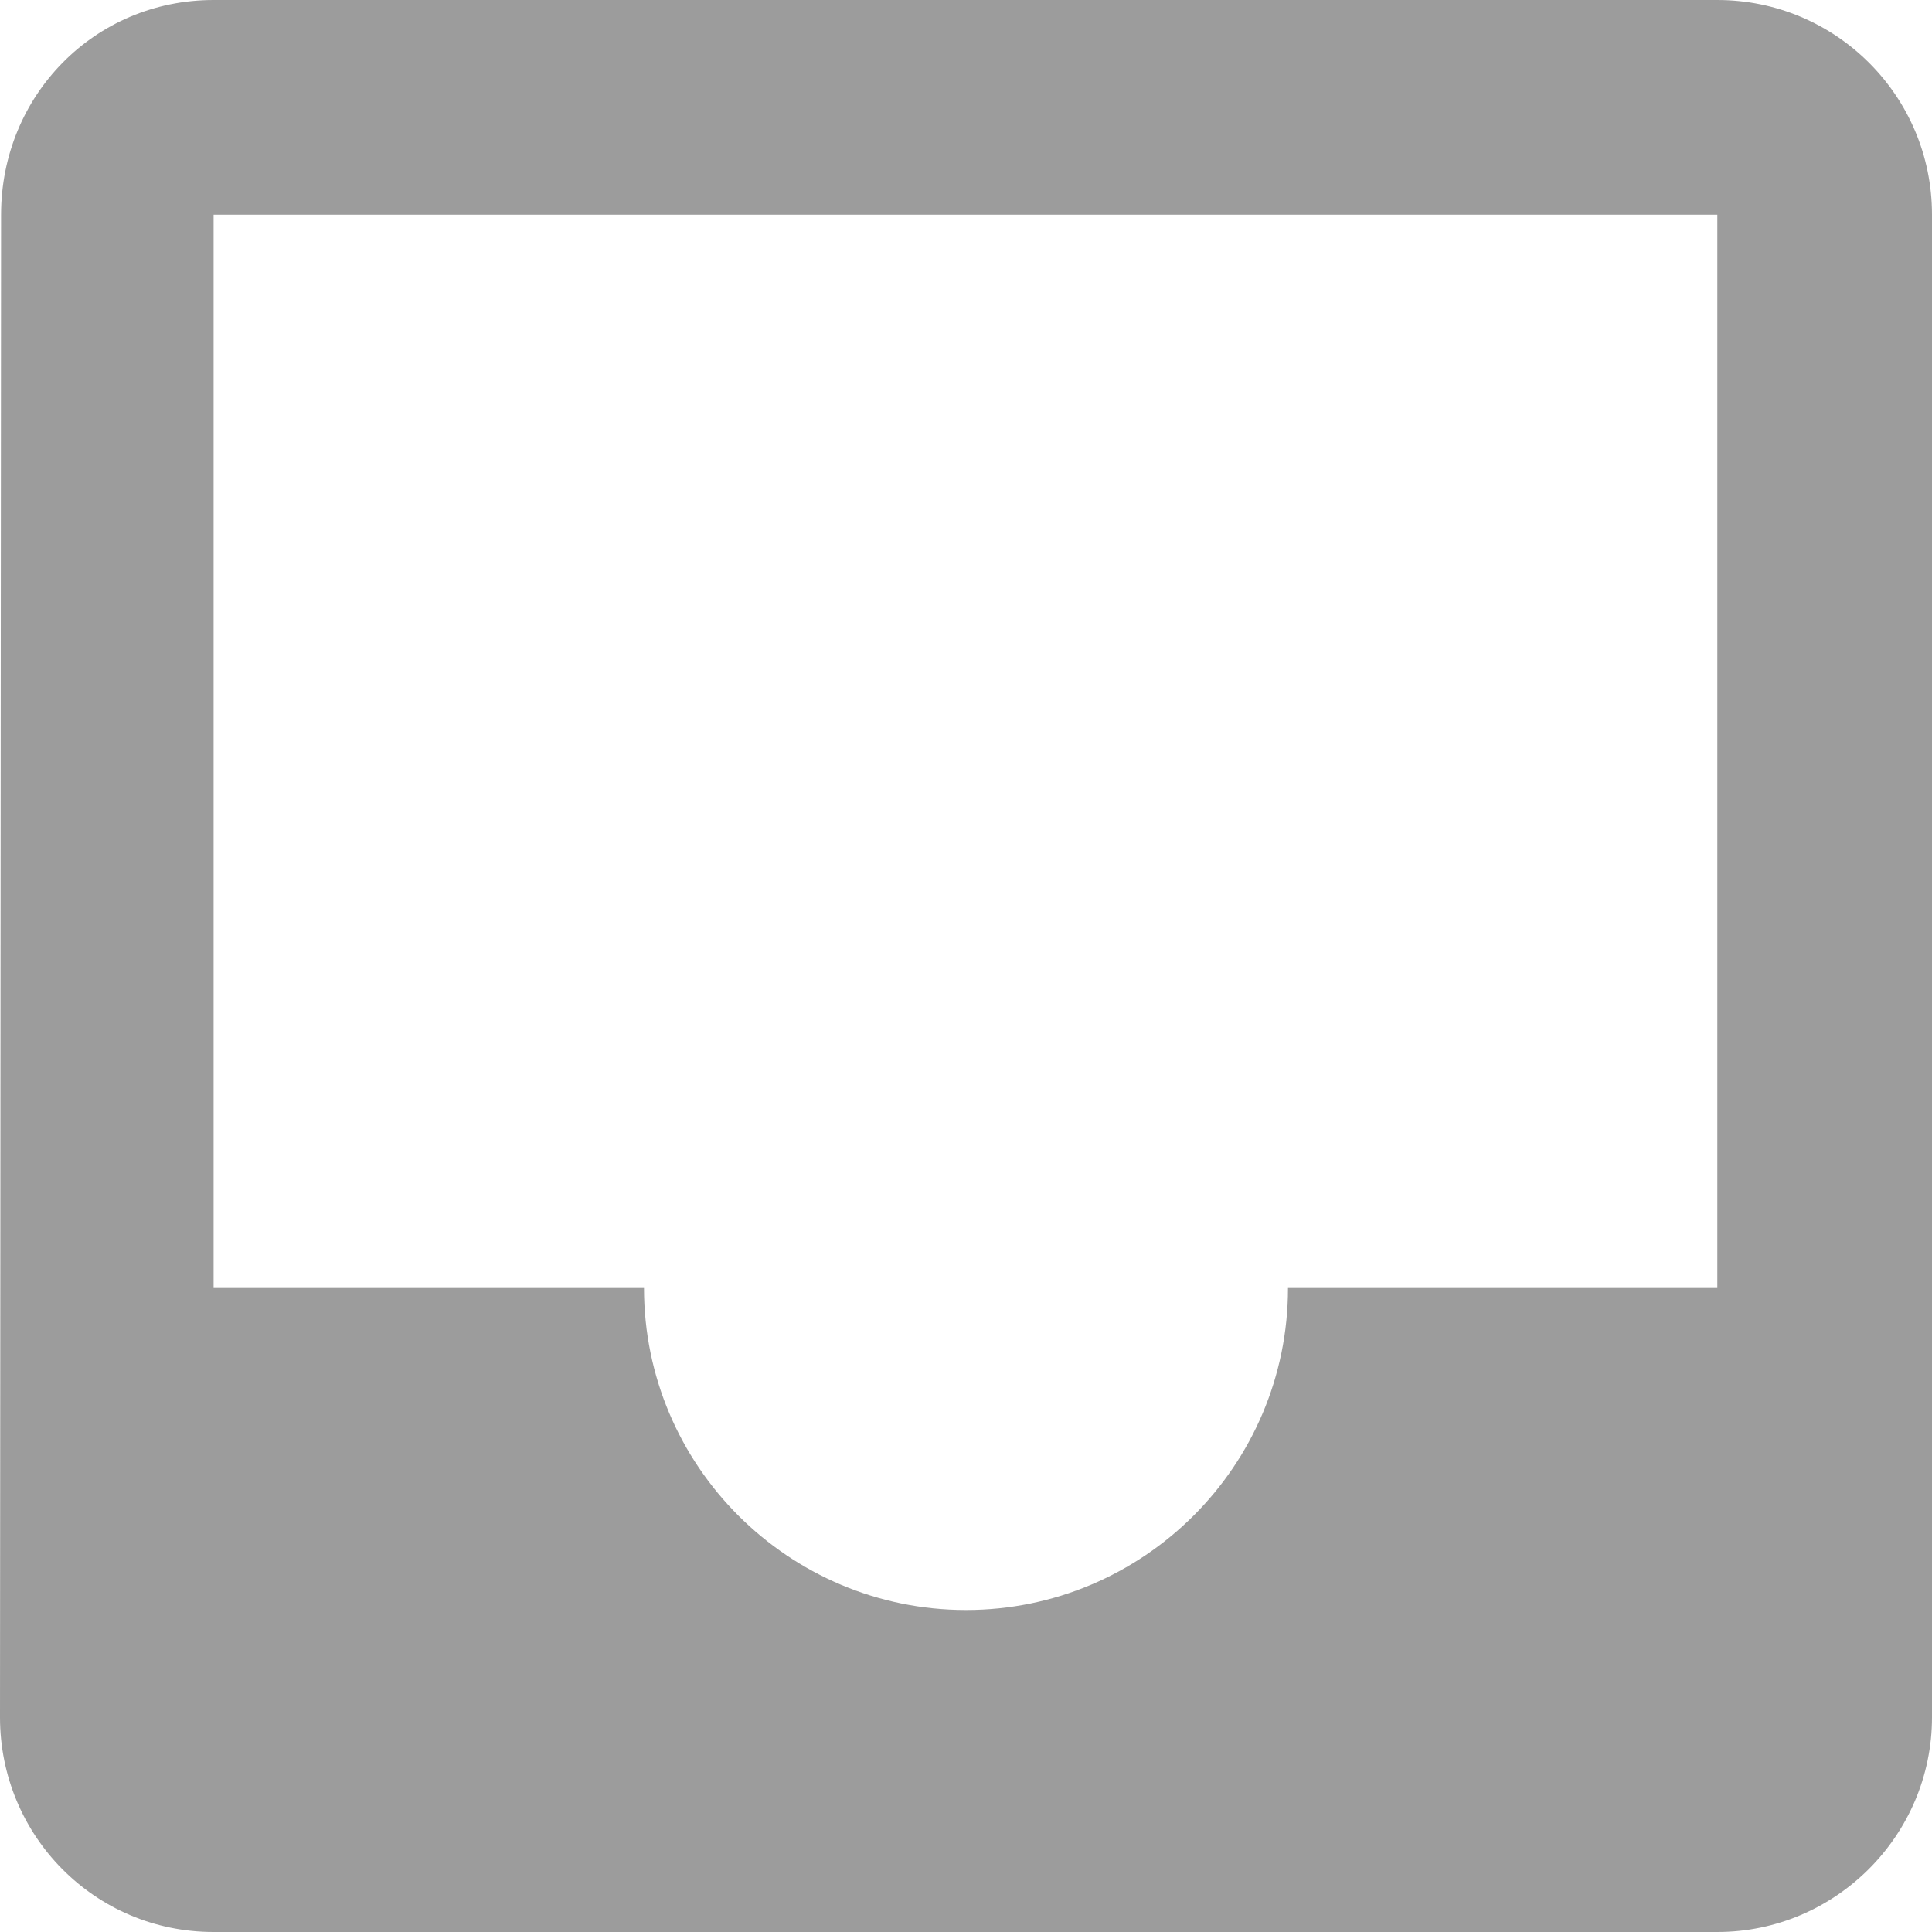
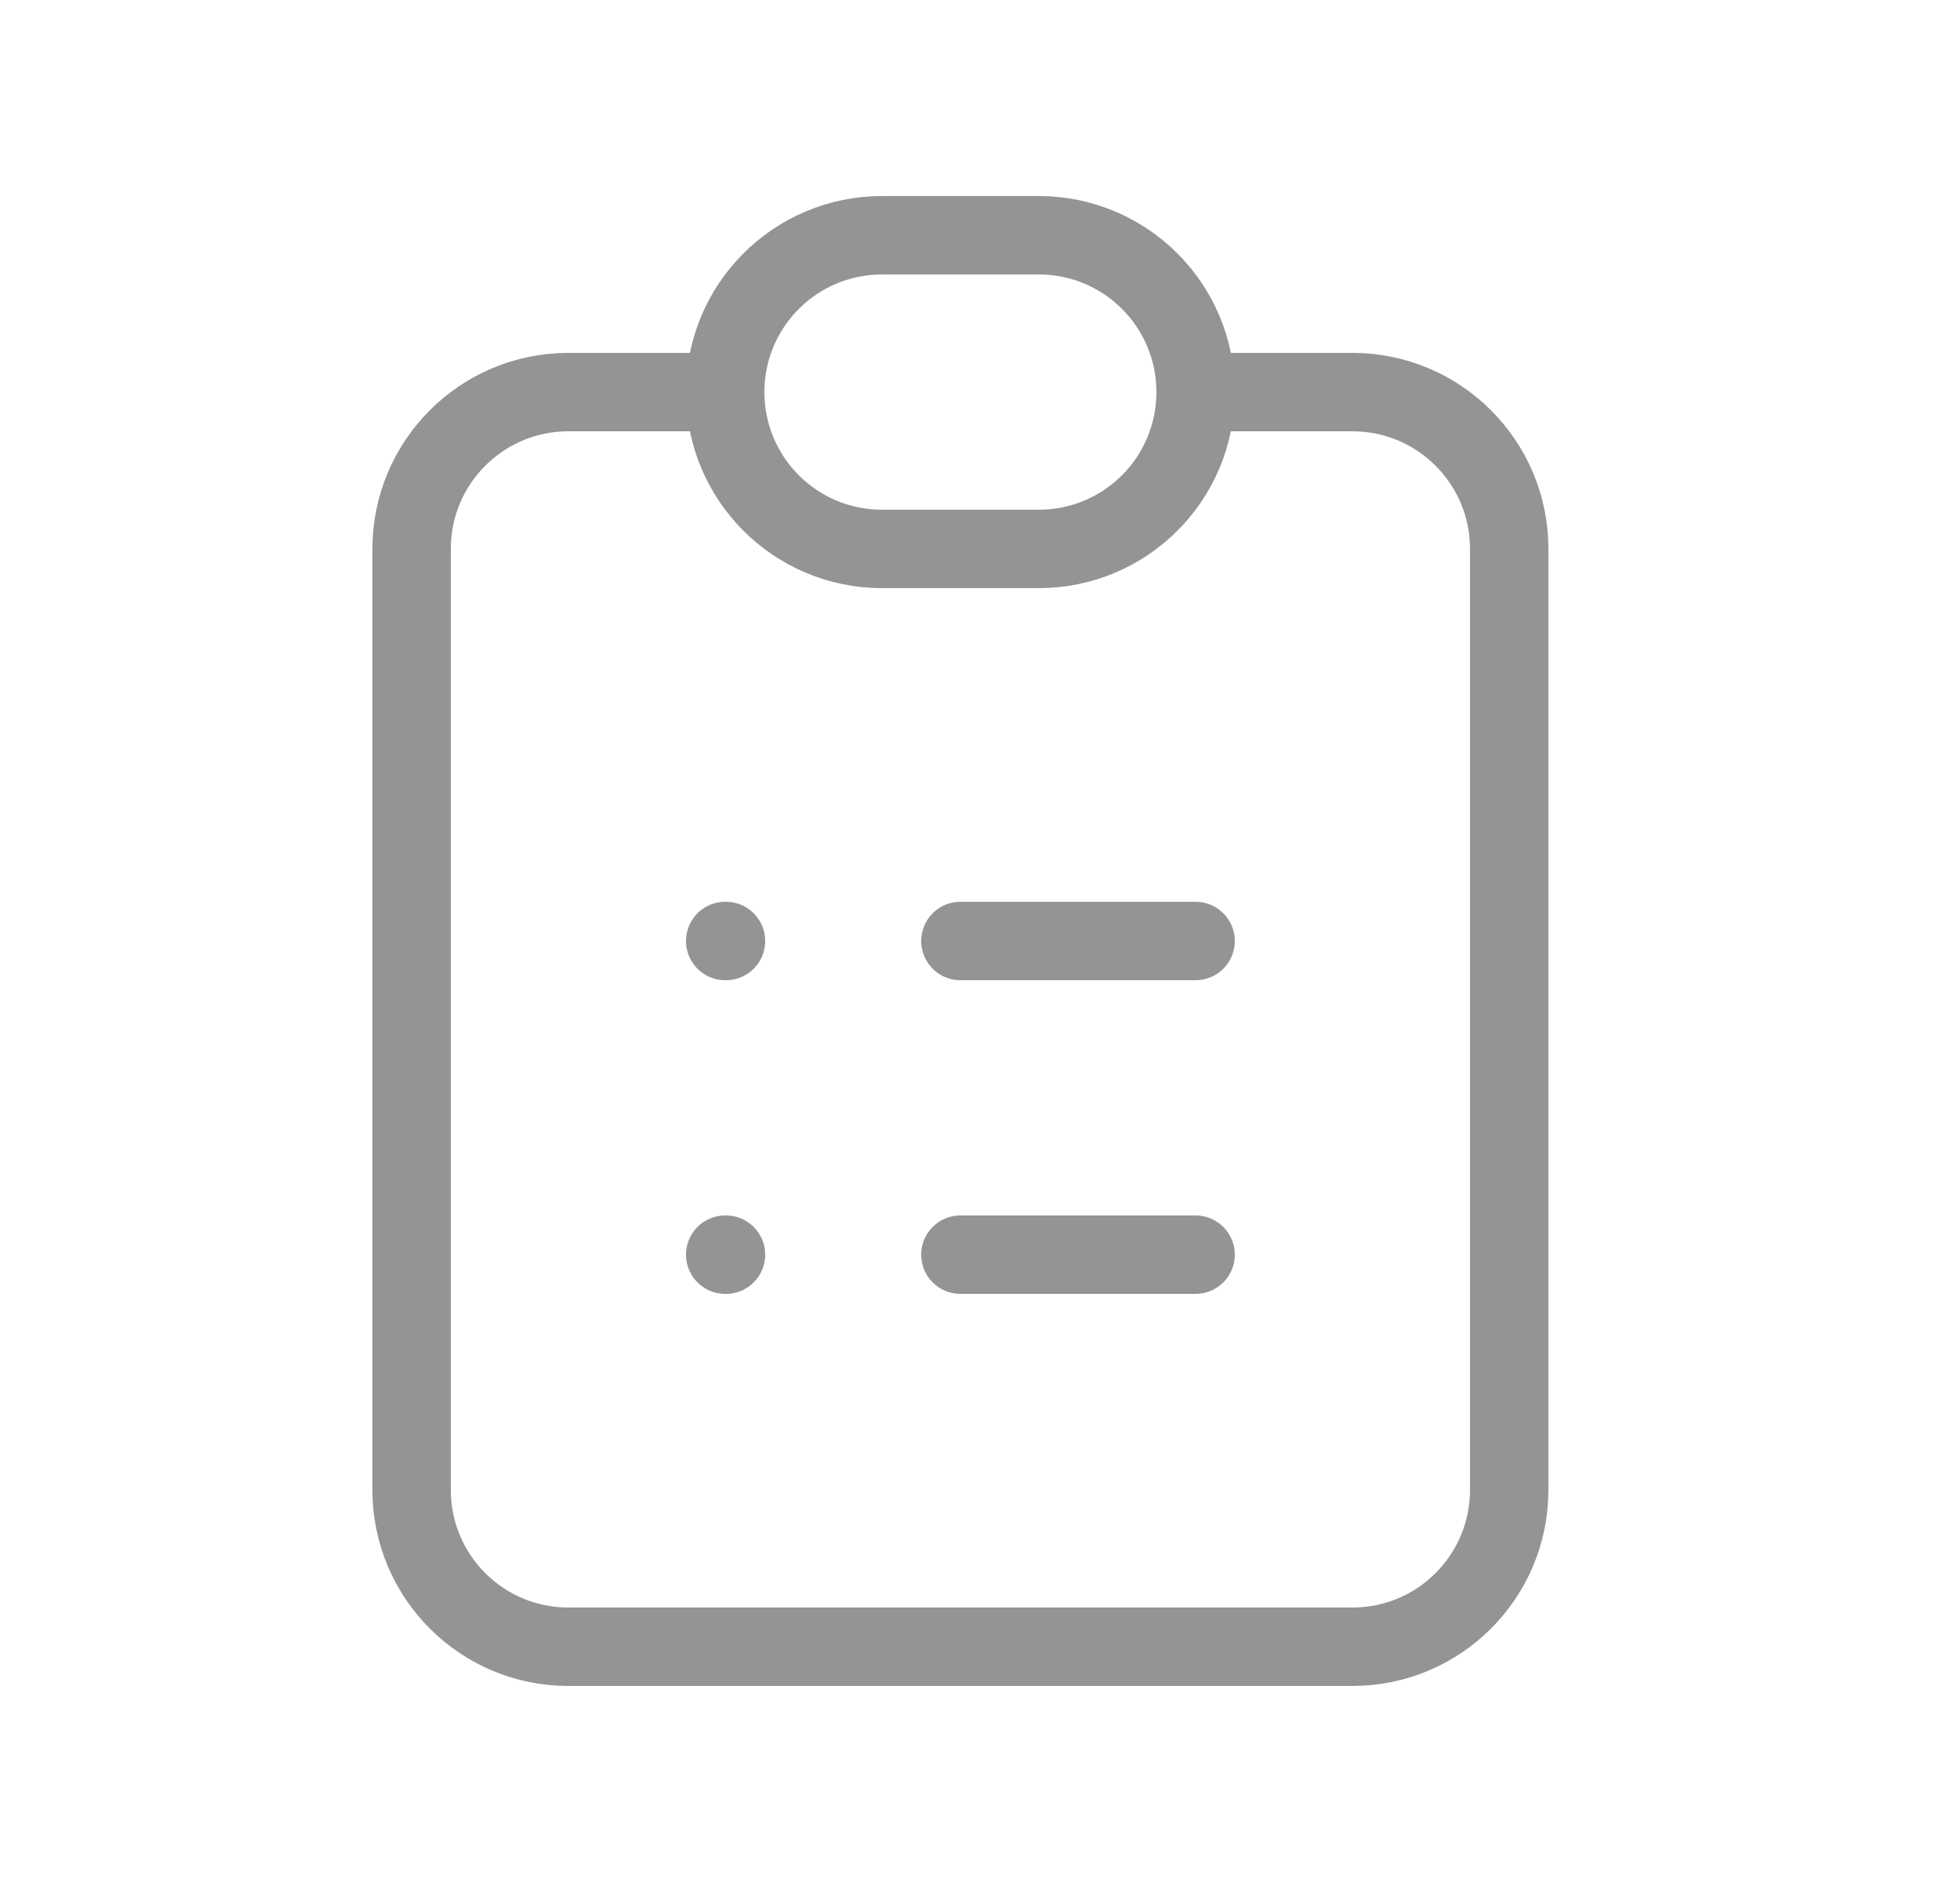
- <svg xmlns="http://www.w3.org/2000/svg" width="18" height="18" viewBox="0 0 18 18" fill="none">
-   <path d="M16 0H1.99C0.88 0 0.01 0.89 0.01 2L0 16C0 17.1 0.88 18 1.99 18H16C17.1 18 18 17.1 18 16V2C18 0.89 17.1 0 16 0ZM16 12H12C12 13.66 10.65 15 9 15C7.35 15 6 13.66 6 12H1.99V2H16V12Z" fill="#9C9C9C" />
+ <svg xmlns="http://www.w3.org/2000/svg" width="25" height="24" viewBox="0 0 25 24" fill="none">
+   <g id="Icon">
+     <path id="Icon_2" d="M9.25 5H7.25C6.145 5 5.25 5.895 5.25 7V19C5.25 20.105 6.145 21 7.25 21H17.25C18.355 21 19.25 20.105 19.25 19V7C19.25 5.895 18.355 5 17.25 5H15.25M9.25 5C9.25 6.105 10.145 7 11.25 7H13.25C14.355 7 15.25 6.105 15.25 5M9.25 5C9.25 3.895 10.145 3 11.25 3H13.25C14.355 3 15.25 3.895 15.25 5M12.25 12H15.25M12.25 16H15.25M9.25 12H9.26M9.25 16H9.26" stroke="#949494" stroke-linecap="round" />
+   </g>
</svg>
